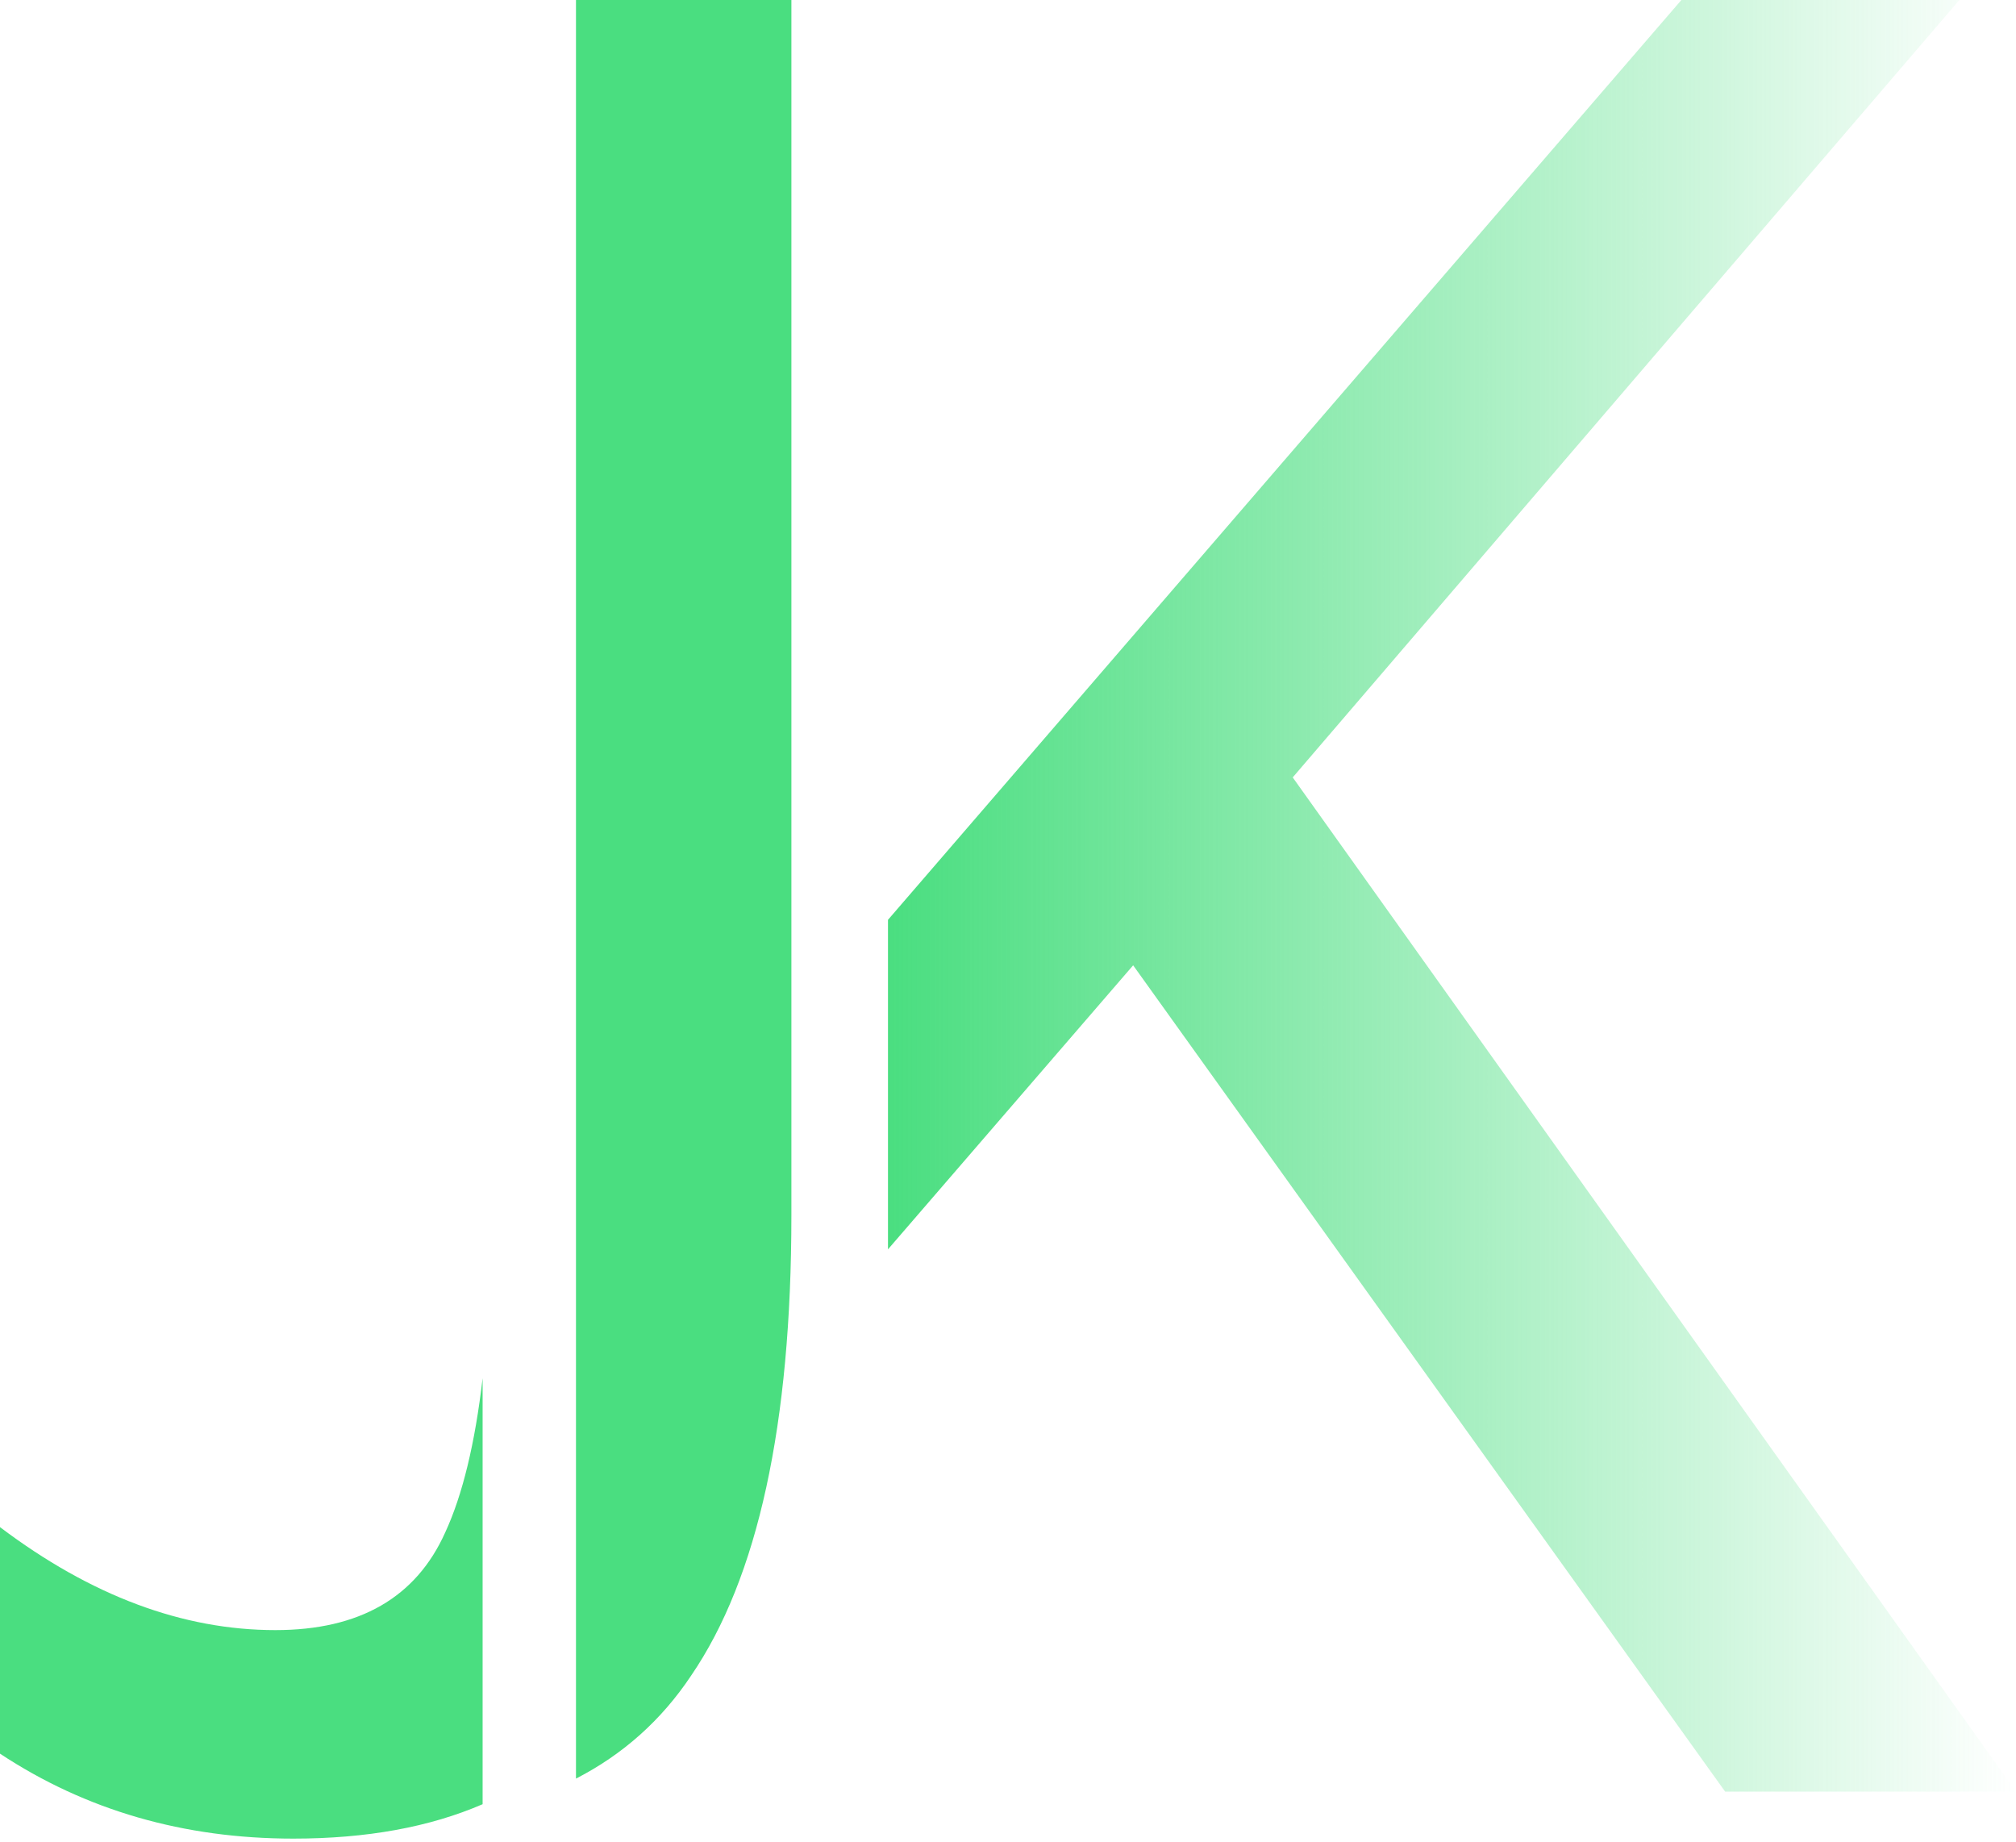
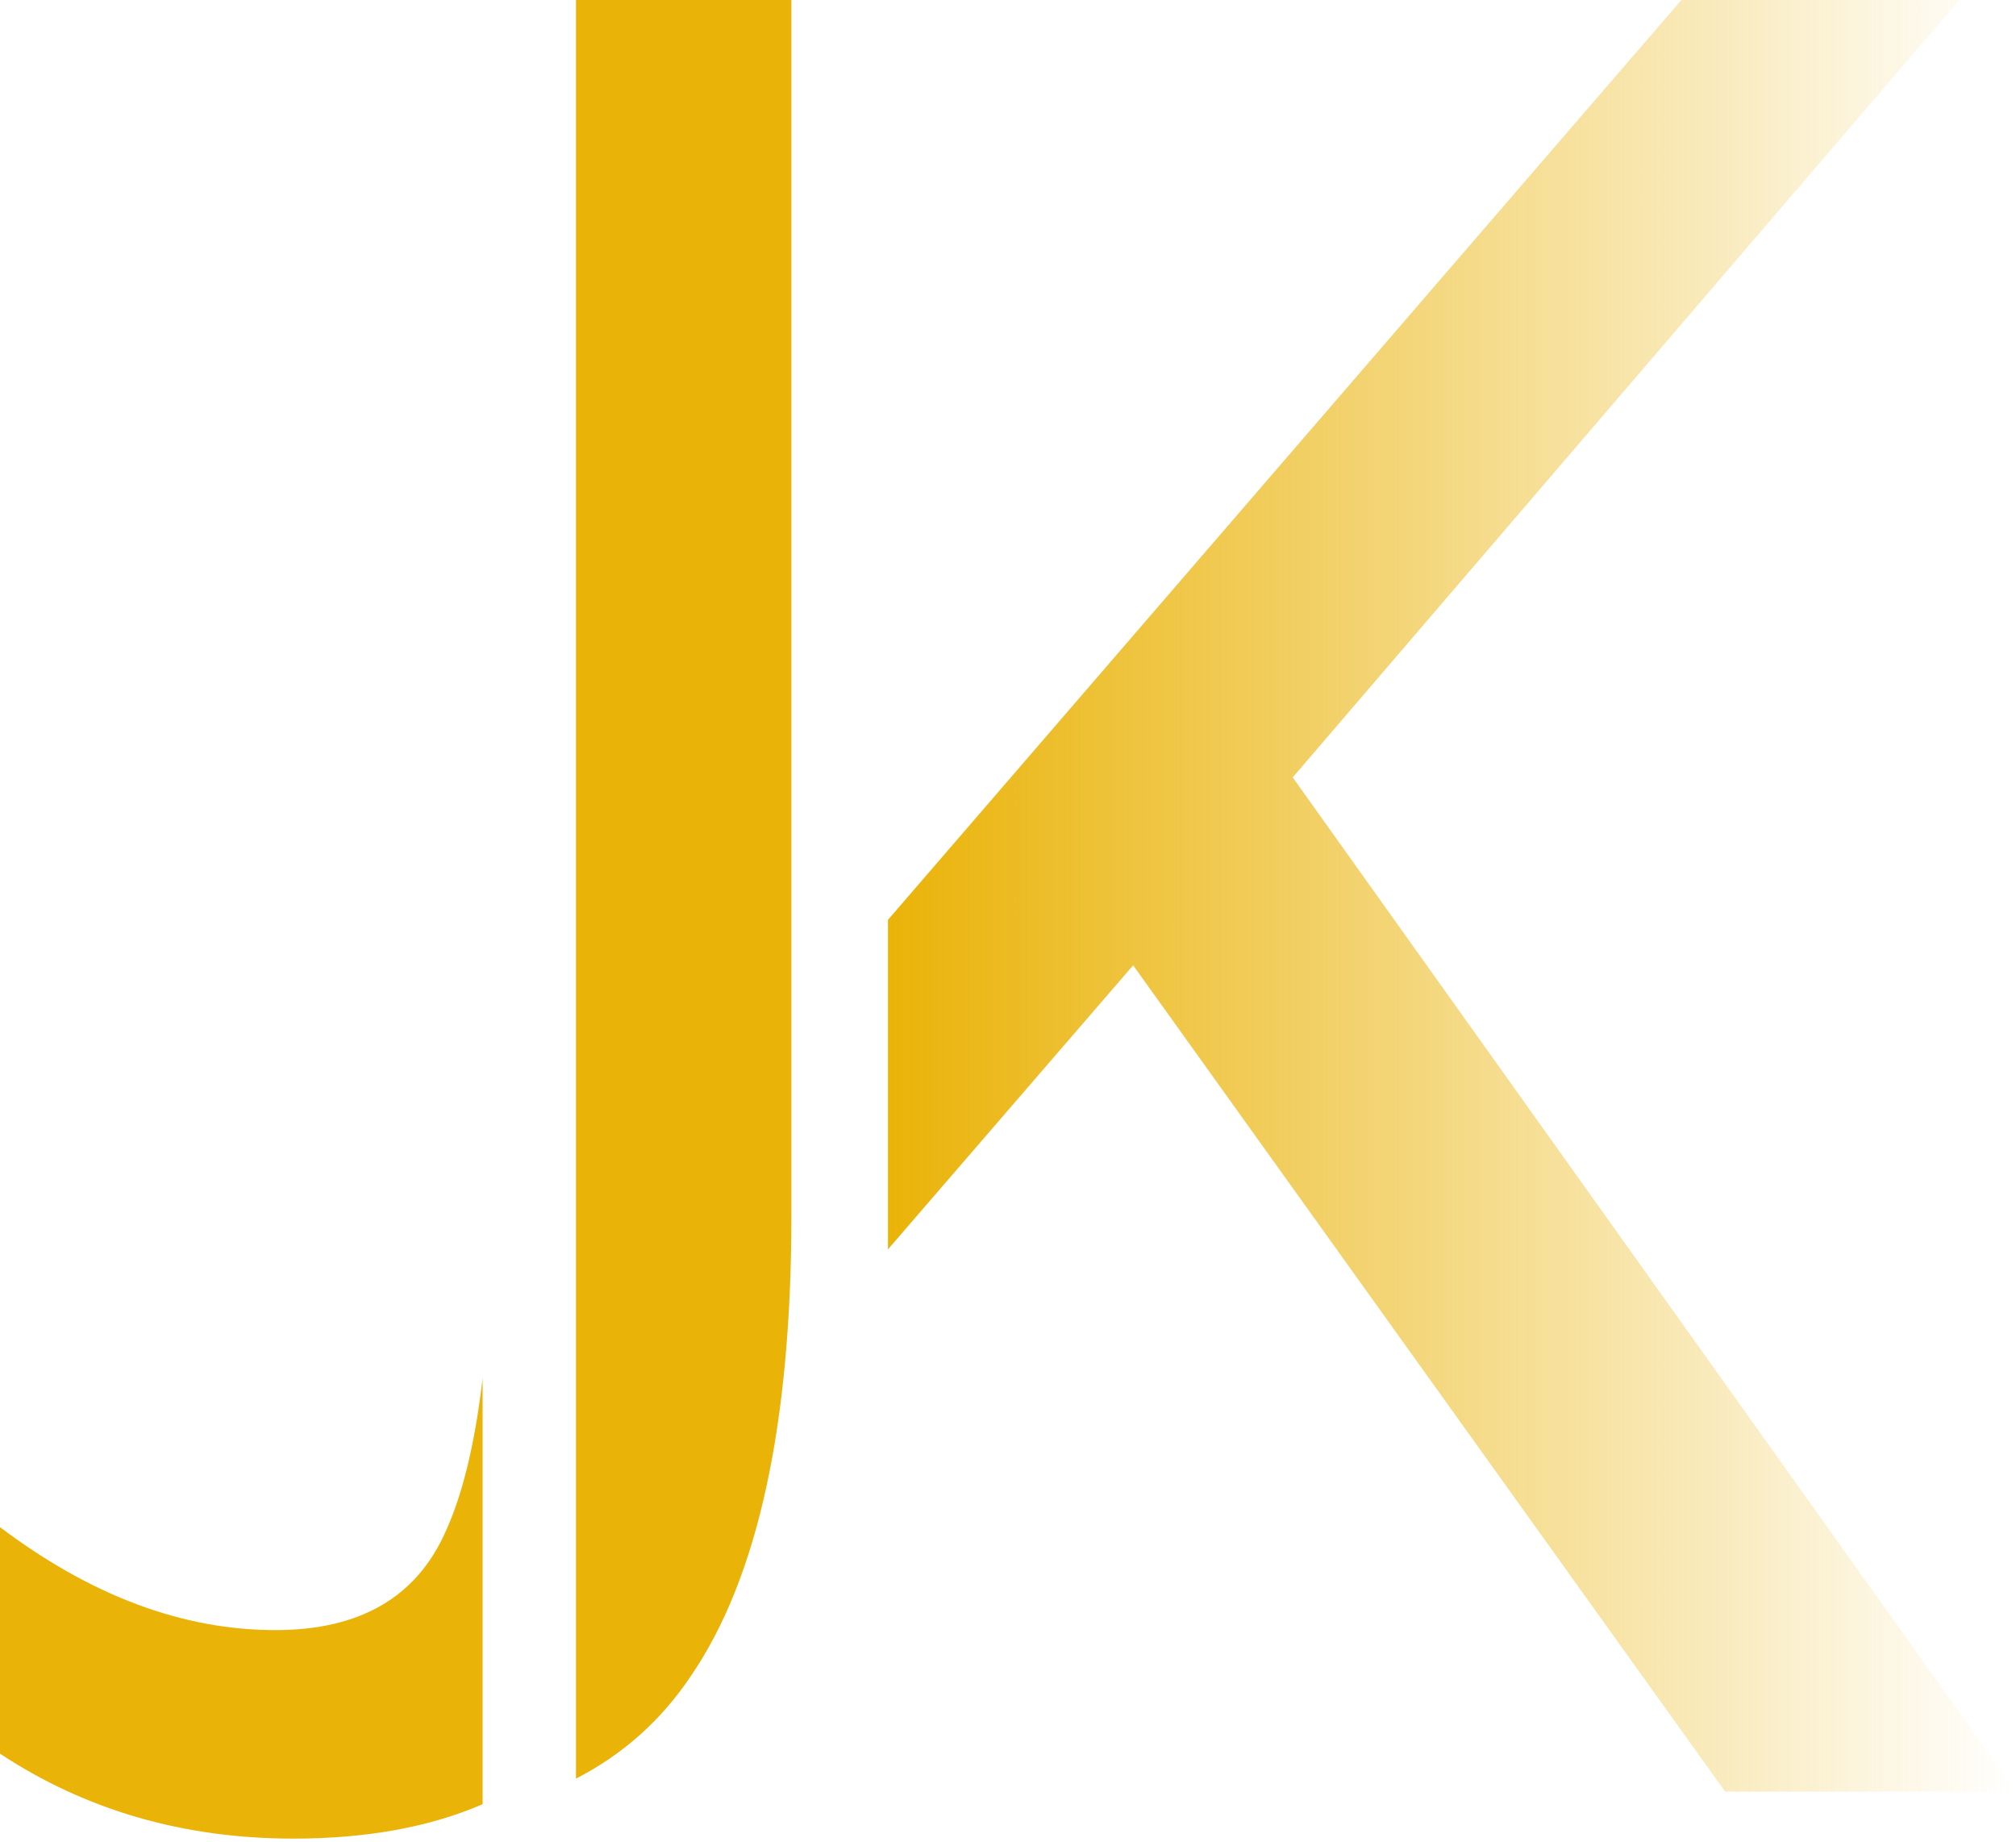
<svg xmlns="http://www.w3.org/2000/svg" width="300" height="274" viewBox="0 0 300 274" fill="none">
-   <path fill-rule="evenodd" clip-rule="evenodd" d="M71.817 205.07C70.684 214.787 68.832 222.429 66.263 227.996C61.922 237.699 53.496 242.551 40.983 242.551C27.195 242.551 13.534 237.444 0 227.23V260.936C12.767 269.362 27.322 273.576 43.665 273.576C54.545 273.576 63.93 271.869 71.817 268.457V205.07Z" fill="#4ADE80" />
-   <path fill-rule="evenodd" clip-rule="evenodd" d="M117.767 0H85.712L85.712 264.648C92.728 261.041 98.433 255.941 102.829 249.348C112.787 234.793 117.767 211.94 117.767 180.787V0Z" fill="#4ADE80" />
+   <path fill-rule="evenodd" clip-rule="evenodd" d="M71.817 205.07C70.684 214.787 68.832 222.429 66.263 227.996C61.922 237.699 53.496 242.551 40.983 242.551C27.195 242.551 13.534 237.444 0 227.23V260.936C12.767 269.362 27.322 273.576 43.665 273.576C54.545 273.576 63.93 271.869 71.817 268.457V205.07Z" fill="#eab308" />
+   <path fill-rule="evenodd" clip-rule="evenodd" d="M117.767 0H85.712L85.712 264.648C92.728 261.041 98.433 255.941 102.829 249.348C112.787 234.793 117.767 211.94 117.767 180.787V0Z" fill="#eab308" />
  <path fill-rule="evenodd" clip-rule="evenodd" d="M132.14 185.896L168.623 143.634L256.718 266.584H300L192.37 115.673L291.574 0H250.207L132.14 136.867V185.896Z" fill="url(#paint0_linear_483_3)" />
  <defs>
    <linearGradient id="paint0_linear_483_3" x1="132.14" y1="133.292" x2="300" y2="133.292" gradientUnits="userSpaceOnUse">
-       <stop stop-color="#4ADE80" />
-       <stop offset="1" stop-color="#4ADE80" stop-opacity="0" />
+       <stop stop-color="#eab308" />
+       <stop offset="1" stop-color="#eab308" stop-opacity="0" />
    </linearGradient>
  </defs>
</svg>
